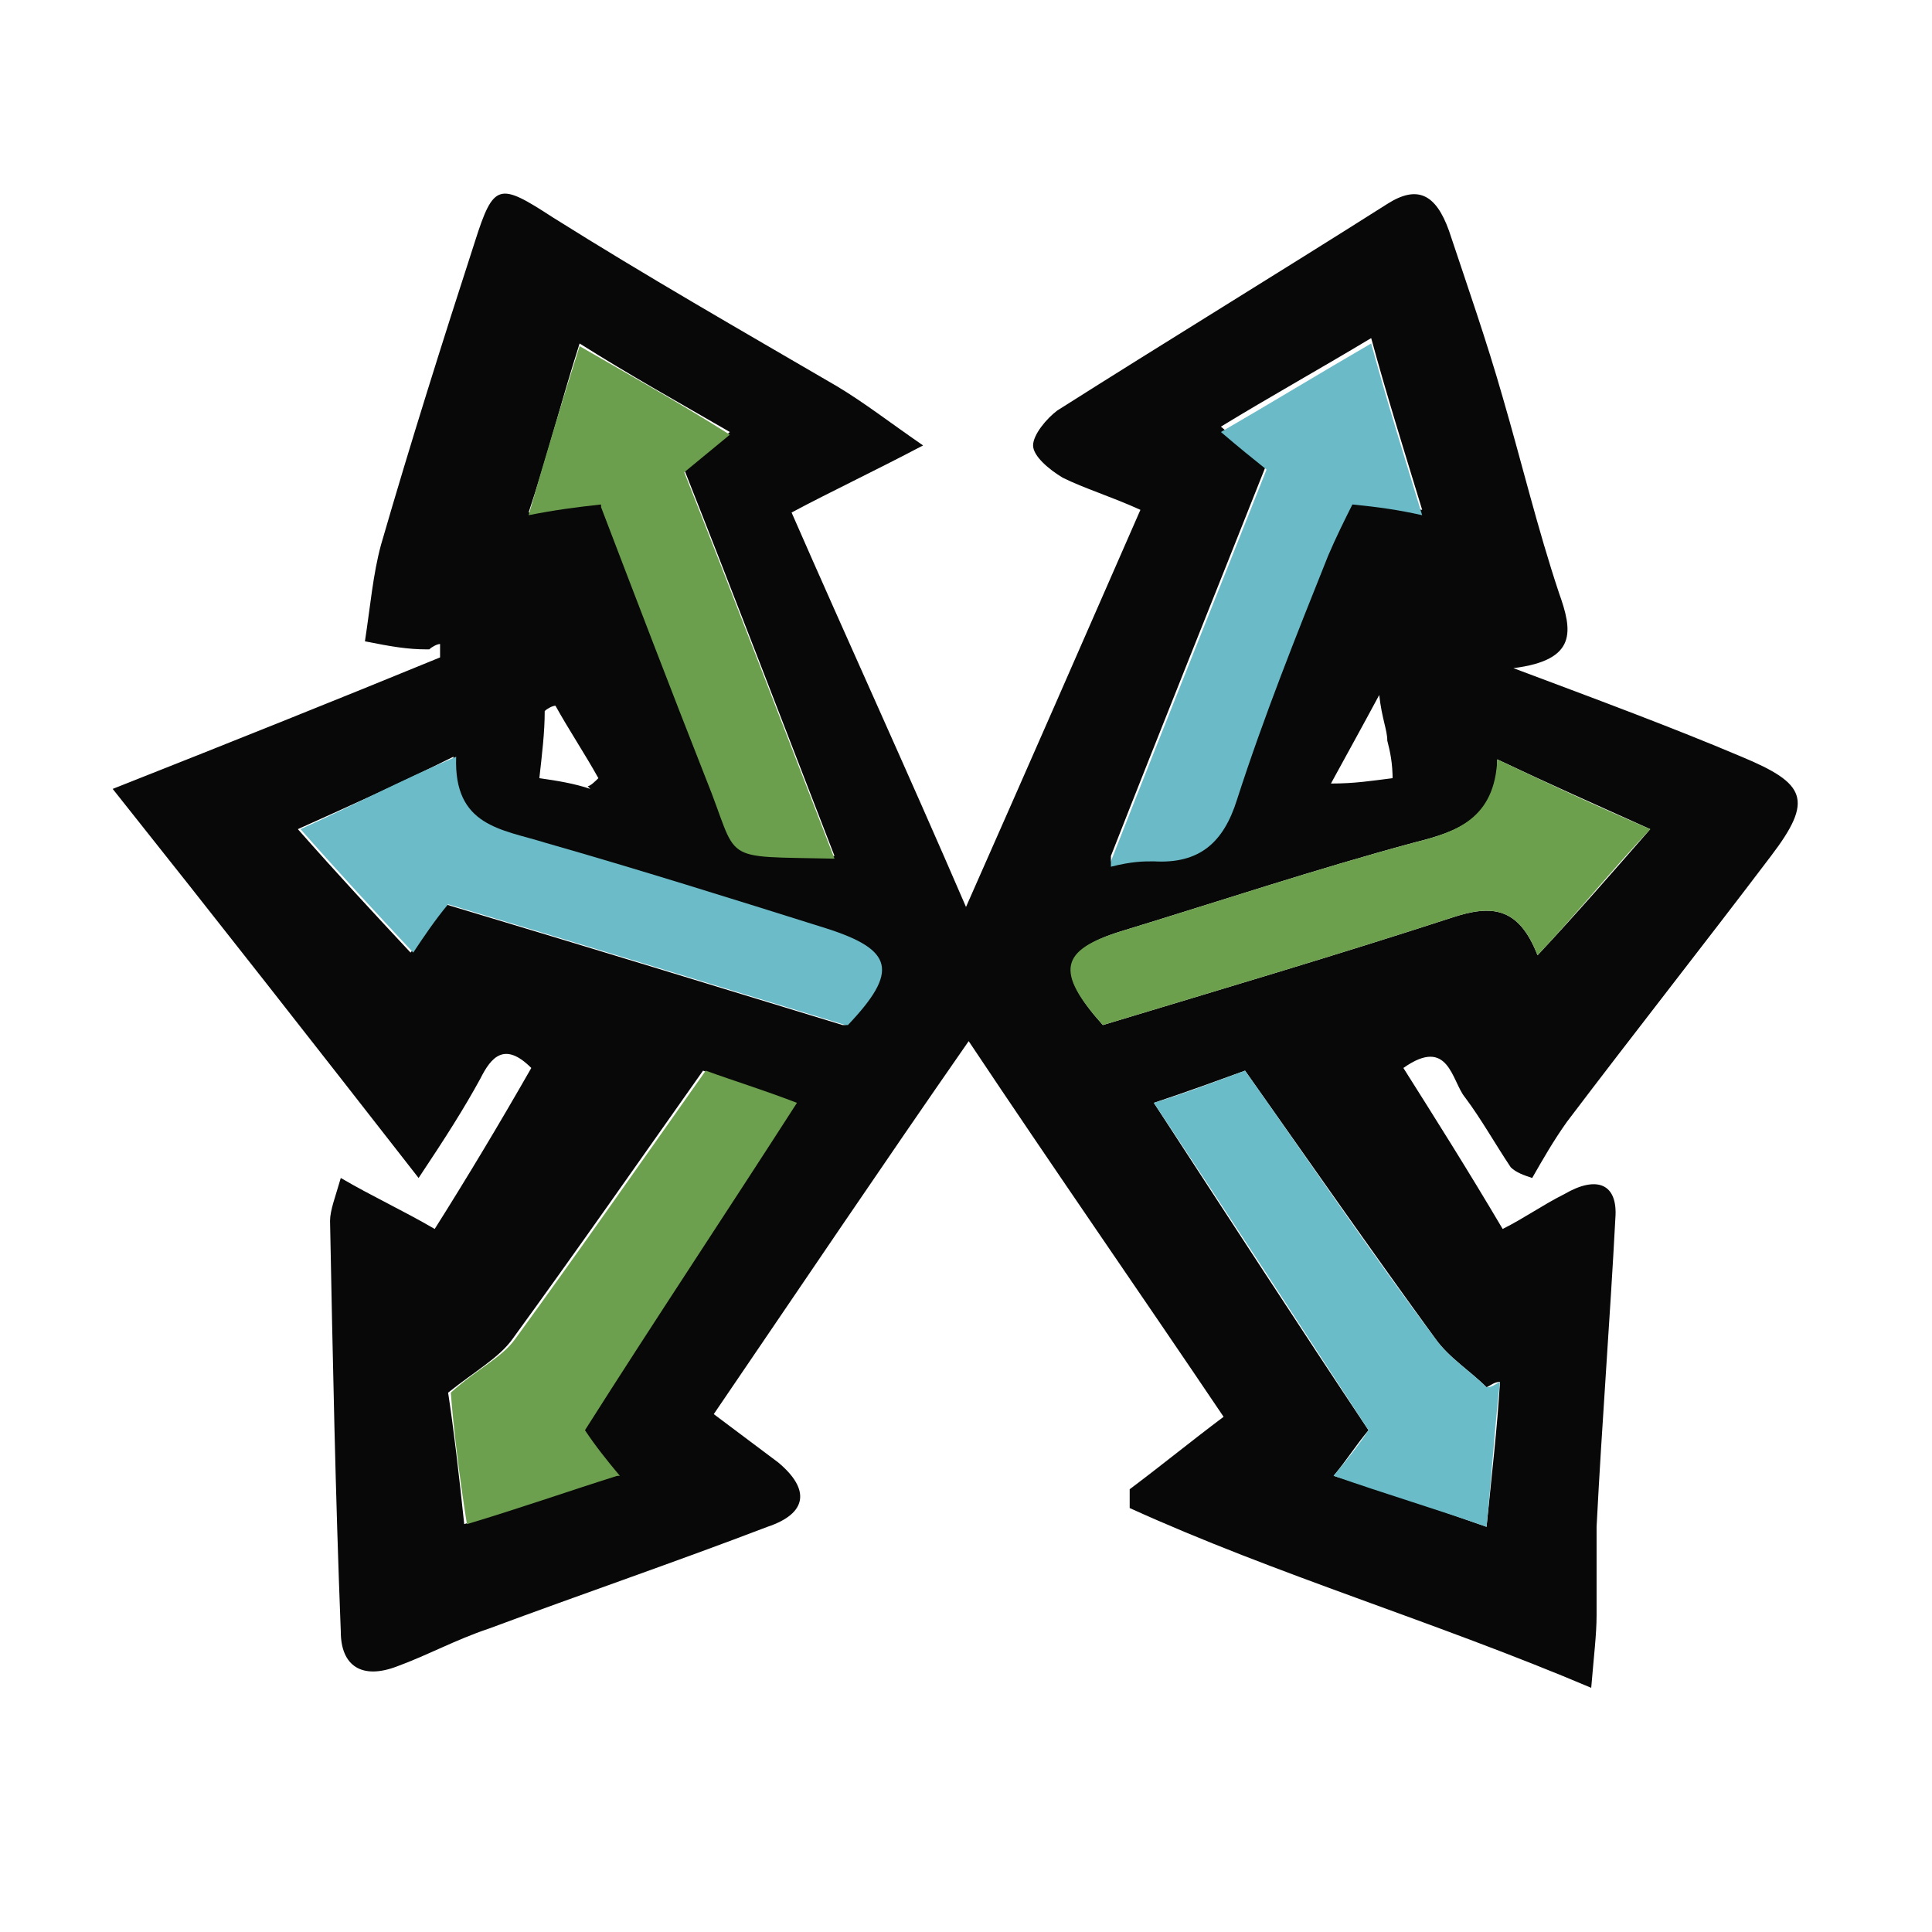
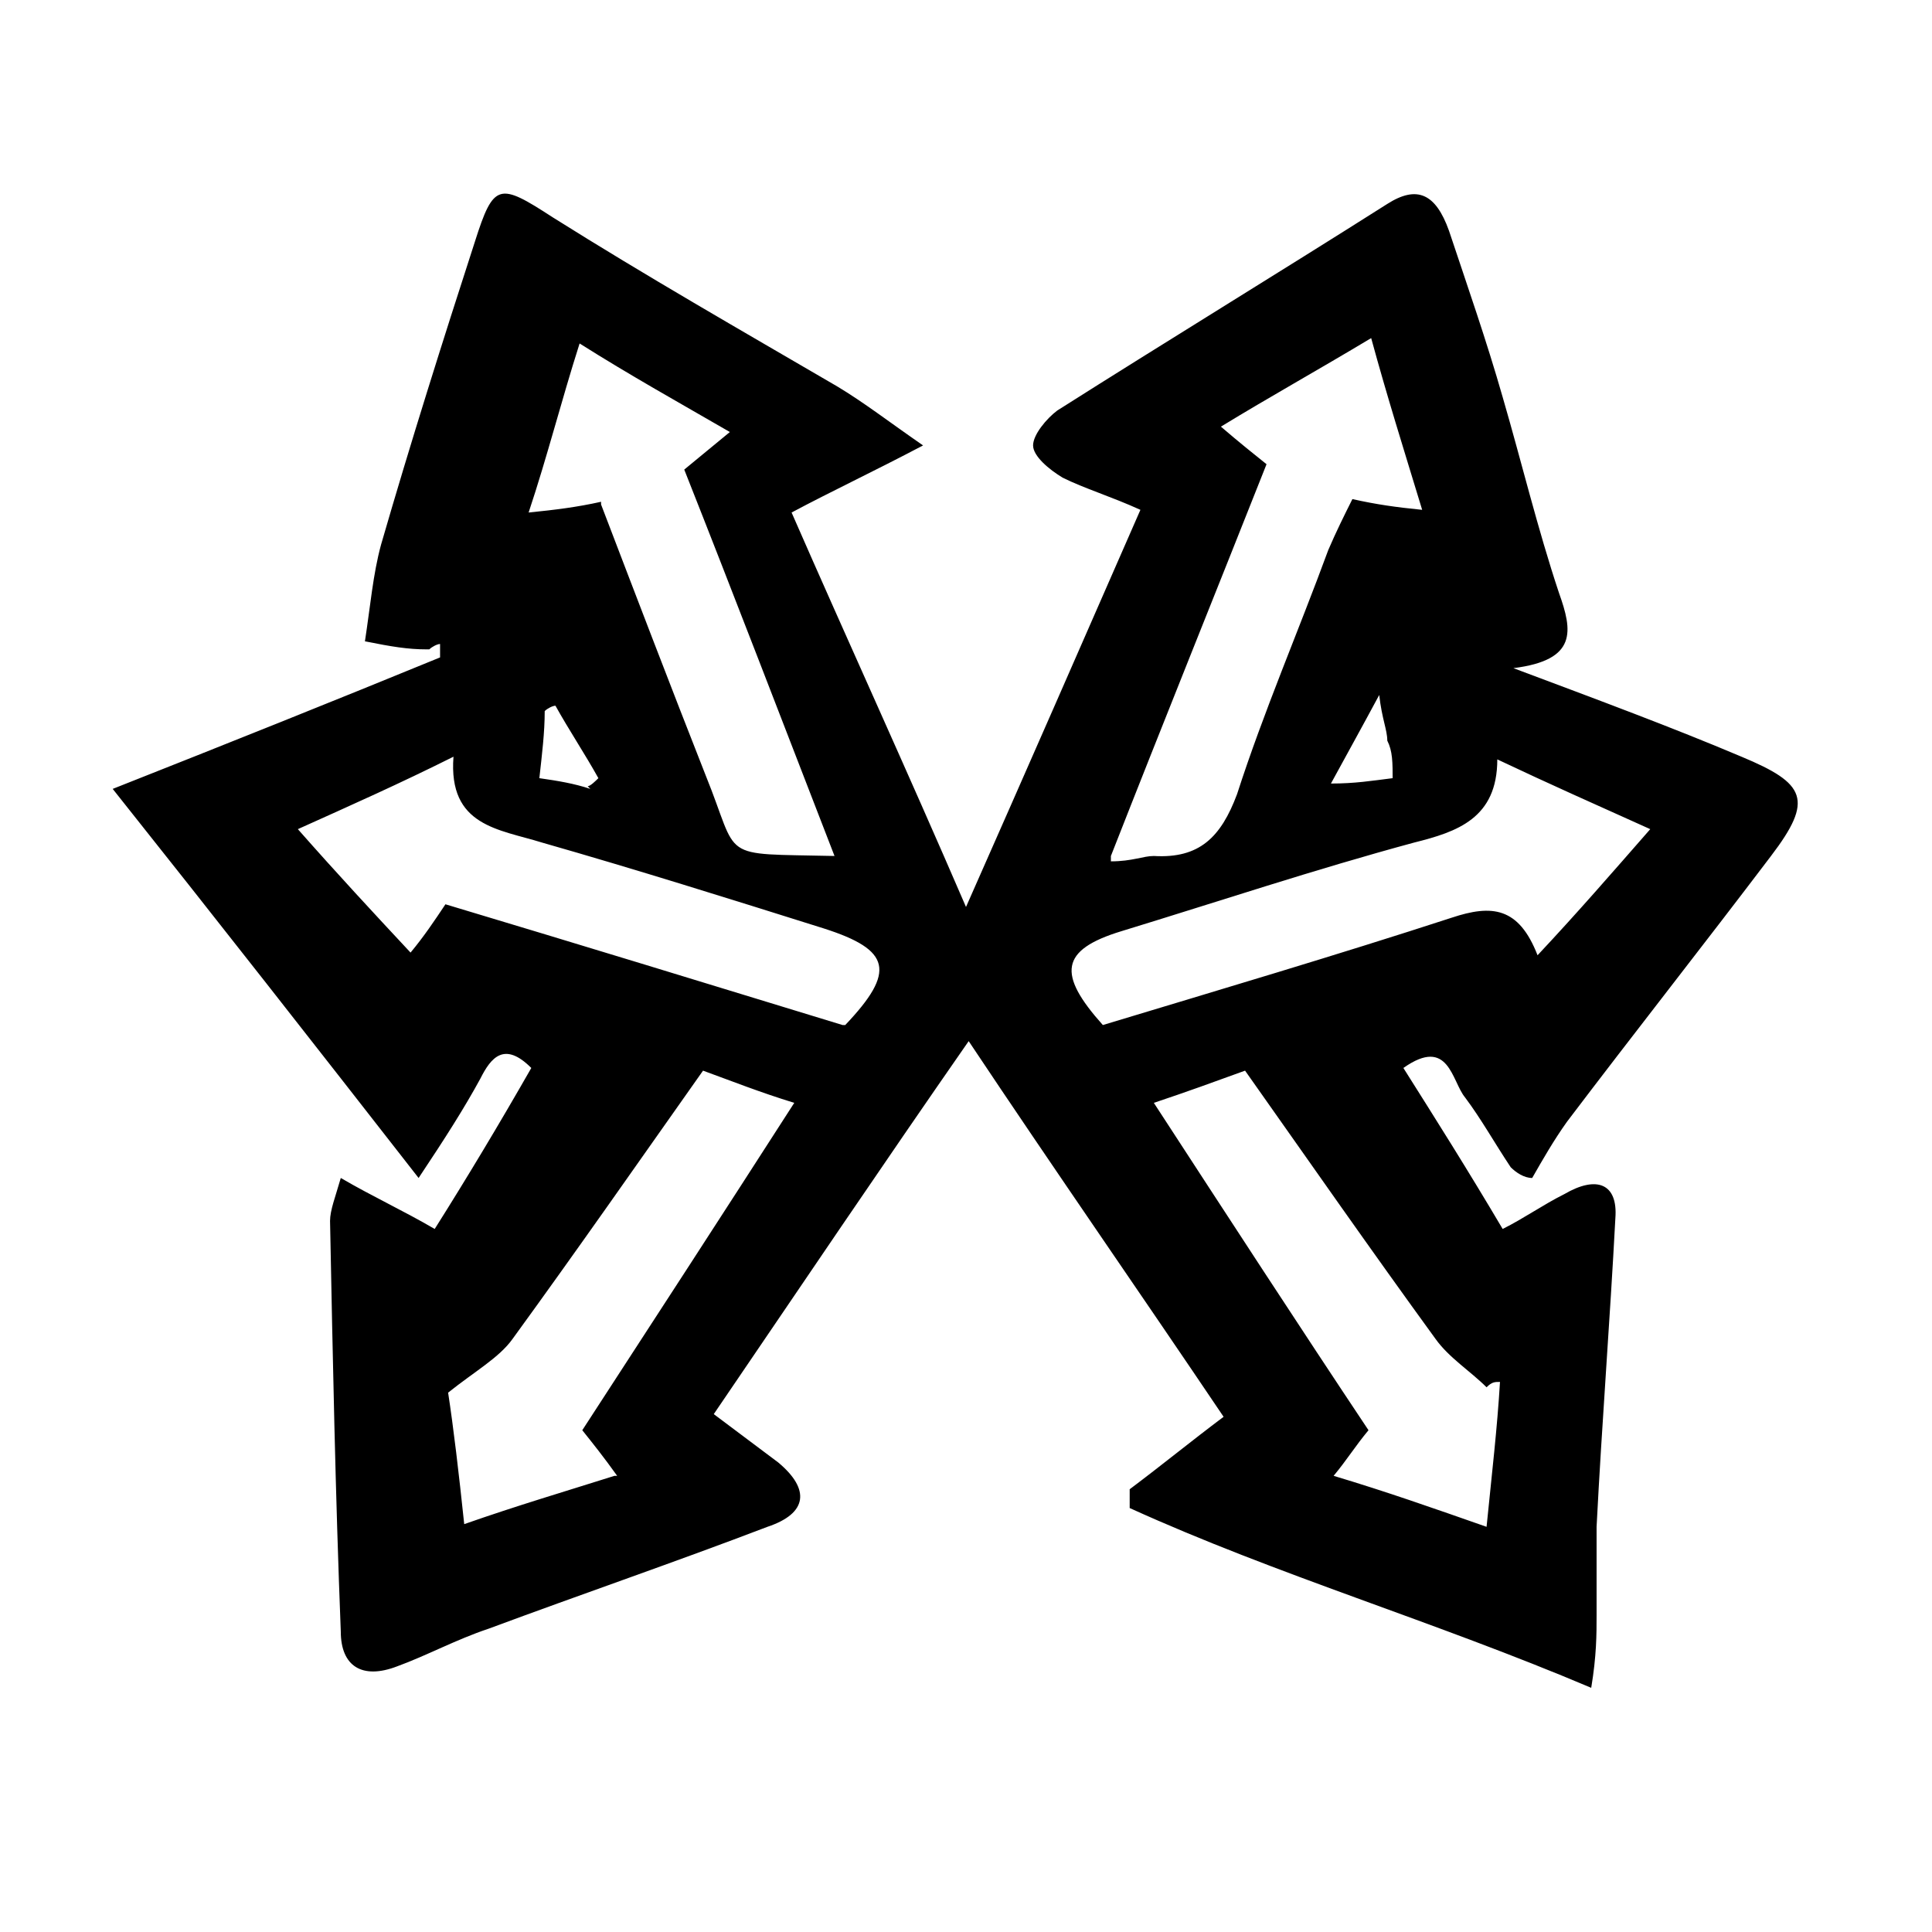
<svg xmlns="http://www.w3.org/2000/svg" id="Layer_1" data-name="Layer 1" version="1.1" viewBox="0 0 72 72">
-   <defs>
-     <style>
-       .cls-1 {
-         fill: #6bbbc8;
-       }
- 
-       .cls-1, .cls-2, .cls-3, .cls-4, .cls-5, .cls-6, .cls-7 {
-         stroke-width: 0px;
-       }
- 
-       .cls-2 {
-         fill: #6bbcc9;
-       }
- 
-       .cls-3 {
-         fill: #6da04d;
-       }
- 
-       .cls-4 {
-         fill: #070807;
-       }
- 
-       .cls-5 {
-         fill: #6abac8;
-       }
- 
-       .cls-6 {
-         fill: #6c9f4d;
-       }
- 
-       .cls-7 {
-         fill: #6da04e;
-       }
-     </style>
-   </defs>
-   <path class="cls-4" d="M15.9,24.2c-.7,0-1.3-.1-2.3-.3.2-1.3.3-2.5.6-3.6,1.1-3.8,2.3-7.6,3.5-11.3.7-2.2.9-2.2,2.9-.9,3.5,2.2,7,4.2,10.6,6.3,1,.6,1.9,1.3,3.2,2.2-1.9,1-3.4,1.7-4.9,2.5,2.1,4.8,4.3,9.6,6.5,14.7,2.3-5.2,4.4-10,6.5-14.8-1.1-.5-2.1-.8-2.9-1.2-.5-.3-1.1-.8-1.1-1.2,0-.4.5-1,.9-1.3,4.1-2.6,8.2-5.1,12.3-7.7,1.1-.7,1.8-.4,2.3,1,.7,2.1,1.4,4.1,2,6.2.7,2.4,1.3,4.9,2.1,7.3.5,1.4.7,2.5-1.7,2.8,3.2,1.2,5.9,2.2,8.5,3.3,2.4,1,2.7,1.6,1.1,3.7-2.5,3.3-5.1,6.6-7.6,9.9-.5.7-.9,1.4-1.3,2.1-.3-.1-.6-.2-.8-.4-.6-.9-1.1-1.8-1.7-2.6-.5-.6-.6-2.3-2.3-1.1,1.2,1.9,2.4,3.8,3.7,6,.8-.4,1.5-.9,2.3-1.3,1.2-.7,2-.4,1.9.9-.2,3.8-.5,7.6-.7,11.5,0,1.1,0,2.2,0,3.3,0,.7-.1,1.5-.2,2.7-5.9-2.5-11.7-4.2-17.2-6.7,0-.2,0-.5,0-.7,1.2-.9,2.3-1.8,3.5-2.7-3.1-4.6-6.3-9.2-9.5-14-3.2,4.6-6.3,9.2-9.5,13.9.8.6,1.6,1.2,2.4,1.8,1.2,1,1.1,1.9-.4,2.4-3.4,1.3-6.9,2.5-10.4,3.8-1.2.4-2.3,1-3.4,1.4-1.3.5-2.1,0-2.1-1.3-.2-5.1-.3-10.2-.4-15.3,0-.4.2-.9.4-1.6,1.2.7,2.3,1.2,3.5,1.9,1.2-1.9,2.4-3.9,3.6-6-1-1-1.5-.4-1.9.4-.6,1.1-1.3,2.2-2.3,3.7-3.9-5-7.5-9.6-11.4-14.5,4.3-1.7,8.3-3.3,12.2-4.9,0-.2,0-.3,0-.5-.1,0-.3.1-.4.2ZM41.4,32.1c.8,0,1.2-.2,1.6-.2,1.7.1,2.5-.7,3.1-2.3,1-3.1,2.3-6.1,3.4-9.1.3-.7.6-1.3.9-1.9.9.2,1.6.3,2.6.4-.7-2.3-1.3-4.2-1.9-6.4-2,1.2-3.8,2.2-5.6,3.3.7.6,1.2,1,1.7,1.4-1.9,4.8-3.8,9.5-5.8,14.6ZM31.5,38.2c1.9-2,1.7-2.8-.8-3.6-3.5-1.1-7-2.2-10.5-3.2-1.6-.5-3.5-.6-3.3-3.2-2,1-3.8,1.8-5.8,2.7,1.5,1.7,2.8,3.1,4.2,4.6.5-.6.9-1.2,1.3-1.8,5,1.5,9.9,3,14.8,4.5ZM22.4,18.8c1.3,3.4,2.6,6.8,3.9,10.1,1.3,3.2.4,2.9,4.8,3-1.9-4.9-3.7-9.6-5.6-14.4.6-.5,1.1-.9,1.7-1.4-1.9-1.1-3.7-2.1-5.6-3.3-.7,2.2-1.2,4.2-1.9,6.3,1-.1,1.8-.2,2.7-.4ZM41.1,38.2c4.3-1.3,8.7-2.6,13-4,1.5-.5,2.5-.4,3.2,1.4,1.5-1.6,2.8-3.1,4.2-4.7-2-.9-3.8-1.7-5.7-2.6,0,2.2-1.5,2.7-3.1,3.1-3.7,1-7.3,2.2-10.9,3.3-2.3.7-2.4,1.6-.7,3.5ZM55.9,51.5c-.2,0-.3.1-.5.2-.6-.6-1.4-1.1-1.9-1.8-2.4-3.3-4.7-6.6-7.1-10-1.1.4-2.2.8-3.4,1.2,2.8,4.3,5.4,8.3,8,12.2-.5.6-.8,1.1-1.3,1.7,2,.6,3.7,1.2,5.7,1.9.2-2,.4-3.7.5-5.4ZM23,55c-.5-.7-.9-1.2-1.3-1.7,2.6-4,5.2-8,7.9-12.2-1.3-.4-2.3-.8-3.4-1.2-2.4,3.4-4.7,6.7-7.1,10-.5.7-1.4,1.2-2.4,2,.2,1.3.4,3,.6,4.9,2-.7,3.7-1.2,5.6-1.8ZM21.9,29.3c.1,0,.3-.2.4-.3-.5-.9-1.1-1.8-1.6-2.7-.1,0-.3.1-.4.2,0,.8-.1,1.6-.2,2.5.7.1,1.3.2,1.9.4ZM51.9,29.1c0-.7-.1-1.1-.2-1.5,0-.4-.2-.8-.3-1.7-.7,1.3-1.2,2.2-1.8,3.3.9,0,1.5-.1,2.3-.2Z" />
-   <path class="cls-5" d="M41.4,32.1c2-5.1,3.9-9.8,5.8-14.6-.5-.4-1-.8-1.7-1.4,1.9-1.1,3.7-2.2,5.6-3.3.6,2.2,1.2,4.1,1.9,6.4-.9-.2-1.6-.3-2.6-.4-.3.6-.6,1.2-.9,1.9-1.2,3-2.4,6-3.4,9.1-.5,1.6-1.4,2.4-3.1,2.3-.4,0-.8,0-1.6.2Z" />
-   <path class="cls-1" d="M31.5,38.2c-4.9-1.5-9.8-3-14.8-4.5-.5.6-.9,1.2-1.3,1.8-1.4-1.5-2.7-2.9-4.2-4.6,2-.9,3.7-1.8,5.8-2.7-.1,2.6,1.7,2.7,3.3,3.2,3.5,1,7,2.1,10.5,3.2,2.5.8,2.7,1.6.8,3.6Z" />
-   <path class="cls-6" d="M22.4,18.8c-.9.1-1.7.2-2.7.4.6-2.1,1.2-4.1,1.9-6.3,1.9,1.1,3.7,2.1,5.6,3.3-.6.5-1.1.9-1.7,1.4,1.9,4.8,3.7,9.5,5.6,14.4-4.4-.1-3.5.2-4.8-3-1.3-3.3-2.6-6.7-3.9-10.1Z" />
-   <path class="cls-3" d="M41.1,38.2c-1.8-2-1.6-2.8.7-3.5,3.6-1.1,7.2-2.3,10.9-3.3,1.6-.4,3-.9,3.1-3.1,1.9.9,3.6,1.7,5.7,2.6-1.5,1.6-2.7,3.1-4.2,4.7-.7-1.8-1.7-1.9-3.2-1.4-4.3,1.4-8.7,2.7-13,4Z" />
-   <path class="cls-2" d="M55.9,51.5c-.2,1.7-.3,3.4-.5,5.4-2-.7-3.7-1.2-5.7-1.9.5-.6.9-1.1,1.3-1.7-2.6-4-5.2-8-8-12.2,1.3-.4,2.3-.8,3.4-1.2,2.4,3.4,4.7,6.8,7.1,10,.5.7,1.3,1.2,1.9,1.8.2,0,.3-.1.5-.2Z" />
-   <path class="cls-7" d="M23,55c-1.9.6-3.6,1.2-5.6,1.8-.3-1.9-.5-3.6-.6-4.9,1-.9,1.9-1.3,2.4-2,2.4-3.3,4.7-6.6,7.1-10,1.1.4,2.1.7,3.4,1.2-2.7,4.2-5.3,8.1-7.9,12.2.4.6.8,1.1,1.3,1.7Z" />
+   <path fill="currentColor" d="M15.9,24.2c-.7,0-1.3-.1-2.3-.3.2-1.3.3-2.5.6-3.6,1.1-3.8,2.3-7.6,3.5-11.3.7-2.2.9-2.2,2.9-.9,3.5,2.2,7,4.2,10.6,6.3,1,.6,1.9,1.3,3.2,2.2-1.9,1-3.4,1.7-4.9,2.5,2.1,4.8,4.3,9.6,6.5,14.7,2.3-5.2,4.4-10,6.5-14.8-1.1-.5-2.1-.8-2.9-1.2-.5-.3-1.1-.8-1.1-1.2s.5-1,.9-1.3c4.1-2.6,8.2-5.1,12.3-7.7,1.1-.7,1.8-.4,2.3,1,.7,2.1,1.4,4.1,2,6.2.7,2.4,1.3,4.9,2.1,7.3.5,1.4.7,2.5-1.7,2.8,3.2,1.2,5.9,2.2,8.5,3.3,2.4,1,2.7,1.6,1.1,3.7-2.5,3.3-5.1,6.6-7.6,9.9-.5.7-.9,1.4-1.3,2.1-.3,0-.6-.2-.8-.4-.6-.9-1.1-1.8-1.7-2.6-.5-.6-.6-2.3-2.3-1.1,1.2,1.9,2.4,3.8,3.7,6,.8-.4,1.5-.9,2.3-1.3,1.2-.7,2-.4,1.9.9-.2,3.8-.5,7.6-.7,11.5v3.3c0,.7,0,1.5-.2,2.7-5.9-2.5-11.7-4.2-17.2-6.7v-.7c1.2-.9,2.3-1.8,3.5-2.7-3.1-4.6-6.3-9.2-9.5-14-3.2,4.6-6.3,9.2-9.5,13.9.8.6,1.6,1.2,2.4,1.8,1.2,1,1.1,1.9-.4,2.4-3.4,1.3-6.9,2.5-10.4,3.8-1.2.4-2.3,1-3.4,1.4-1.3.5-2.1,0-2.1-1.3-.2-5.1-.3-10.2-.4-15.3,0-.4.2-.9.4-1.6,1.2.7,2.3,1.2,3.5,1.9,1.2-1.9,2.4-3.9,3.6-6-1-1-1.5-.4-1.9.4-.6,1.1-1.3,2.2-2.3,3.7-3.9-5-7.5-9.6-11.4-14.5,4.3-1.7,8.3-3.3,12.2-4.9v-.5c-.1,0-.3.1-.4.2h0ZM41.4,32.1c.8,0,1.2-.2,1.6-.2,1.7.1,2.5-.7,3.1-2.3,1-3.1,2.3-6.1,3.4-9.1.3-.7.6-1.3.9-1.9.9.2,1.6.3,2.6.4-.7-2.3-1.3-4.2-1.9-6.4-2,1.2-3.8,2.2-5.6,3.3.7.6,1.2,1,1.7,1.4-1.9,4.8-3.8,9.5-5.8,14.6v.2ZM31.5,38.2c1.9-2,1.7-2.8-.8-3.6-3.5-1.1-7-2.2-10.5-3.2-1.6-.5-3.5-.6-3.3-3.2-2,1-3.8,1.8-5.8,2.7,1.5,1.7,2.8,3.1,4.2,4.6.5-.6.9-1.2,1.3-1.8,5,1.5,9.9,3,14.8,4.5h0ZM22.4,18.8c1.3,3.4,2.6,6.8,3.9,10.1,1.3,3.2.4,2.9,4.8,3-1.9-4.9-3.7-9.6-5.6-14.4.6-.5,1.1-.9,1.7-1.4-1.9-1.1-3.7-2.1-5.6-3.3-.7,2.2-1.2,4.2-1.9,6.3,1-.1,1.8-.2,2.7-.4h0ZM41.1,38.2c4.3-1.3,8.7-2.6,13-4,1.5-.5,2.5-.4,3.2,1.4,1.5-1.6,2.8-3.1,4.2-4.7-2-.9-3.8-1.7-5.7-2.6,0,2.2-1.5,2.7-3.1,3.1-3.7,1-7.3,2.2-10.9,3.3-2.3.7-2.4,1.6-.7,3.5ZM55.9,51.5c-.2,0-.3,0-.5.2-.6-.6-1.4-1.1-1.9-1.8-2.4-3.3-4.7-6.6-7.1-10-1.1.4-2.2.8-3.4,1.2,2.8,4.3,5.4,8.3,8,12.2-.5.6-.8,1.1-1.3,1.7,2,.6,3.7,1.2,5.7,1.9.2-2,.4-3.7.5-5.4ZM23,55c-.5-.7-.9-1.2-1.3-1.7,2.6-4,5.2-8,7.9-12.2-1.3-.4-2.3-.8-3.4-1.2-2.4,3.4-4.7,6.7-7.1,10-.5.7-1.4,1.2-2.4,2,.2,1.3.4,3,.6,4.9,2-.7,3.7-1.2,5.6-1.8h0ZM21.9,29.3c.1,0,.3-.2.4-.3-.5-.9-1.1-1.8-1.6-2.7-.1,0-.3.1-.4.2,0,.8-.1,1.6-.2,2.5.7.1,1.3.2,1.9.4h0ZM51.9,29.1c0-.7,0-1.1-.2-1.5,0-.4-.2-.8-.3-1.7-.7,1.3-1.2,2.2-1.8,3.3.9,0,1.5-.1,2.3-.2h0Z" />
</svg>
